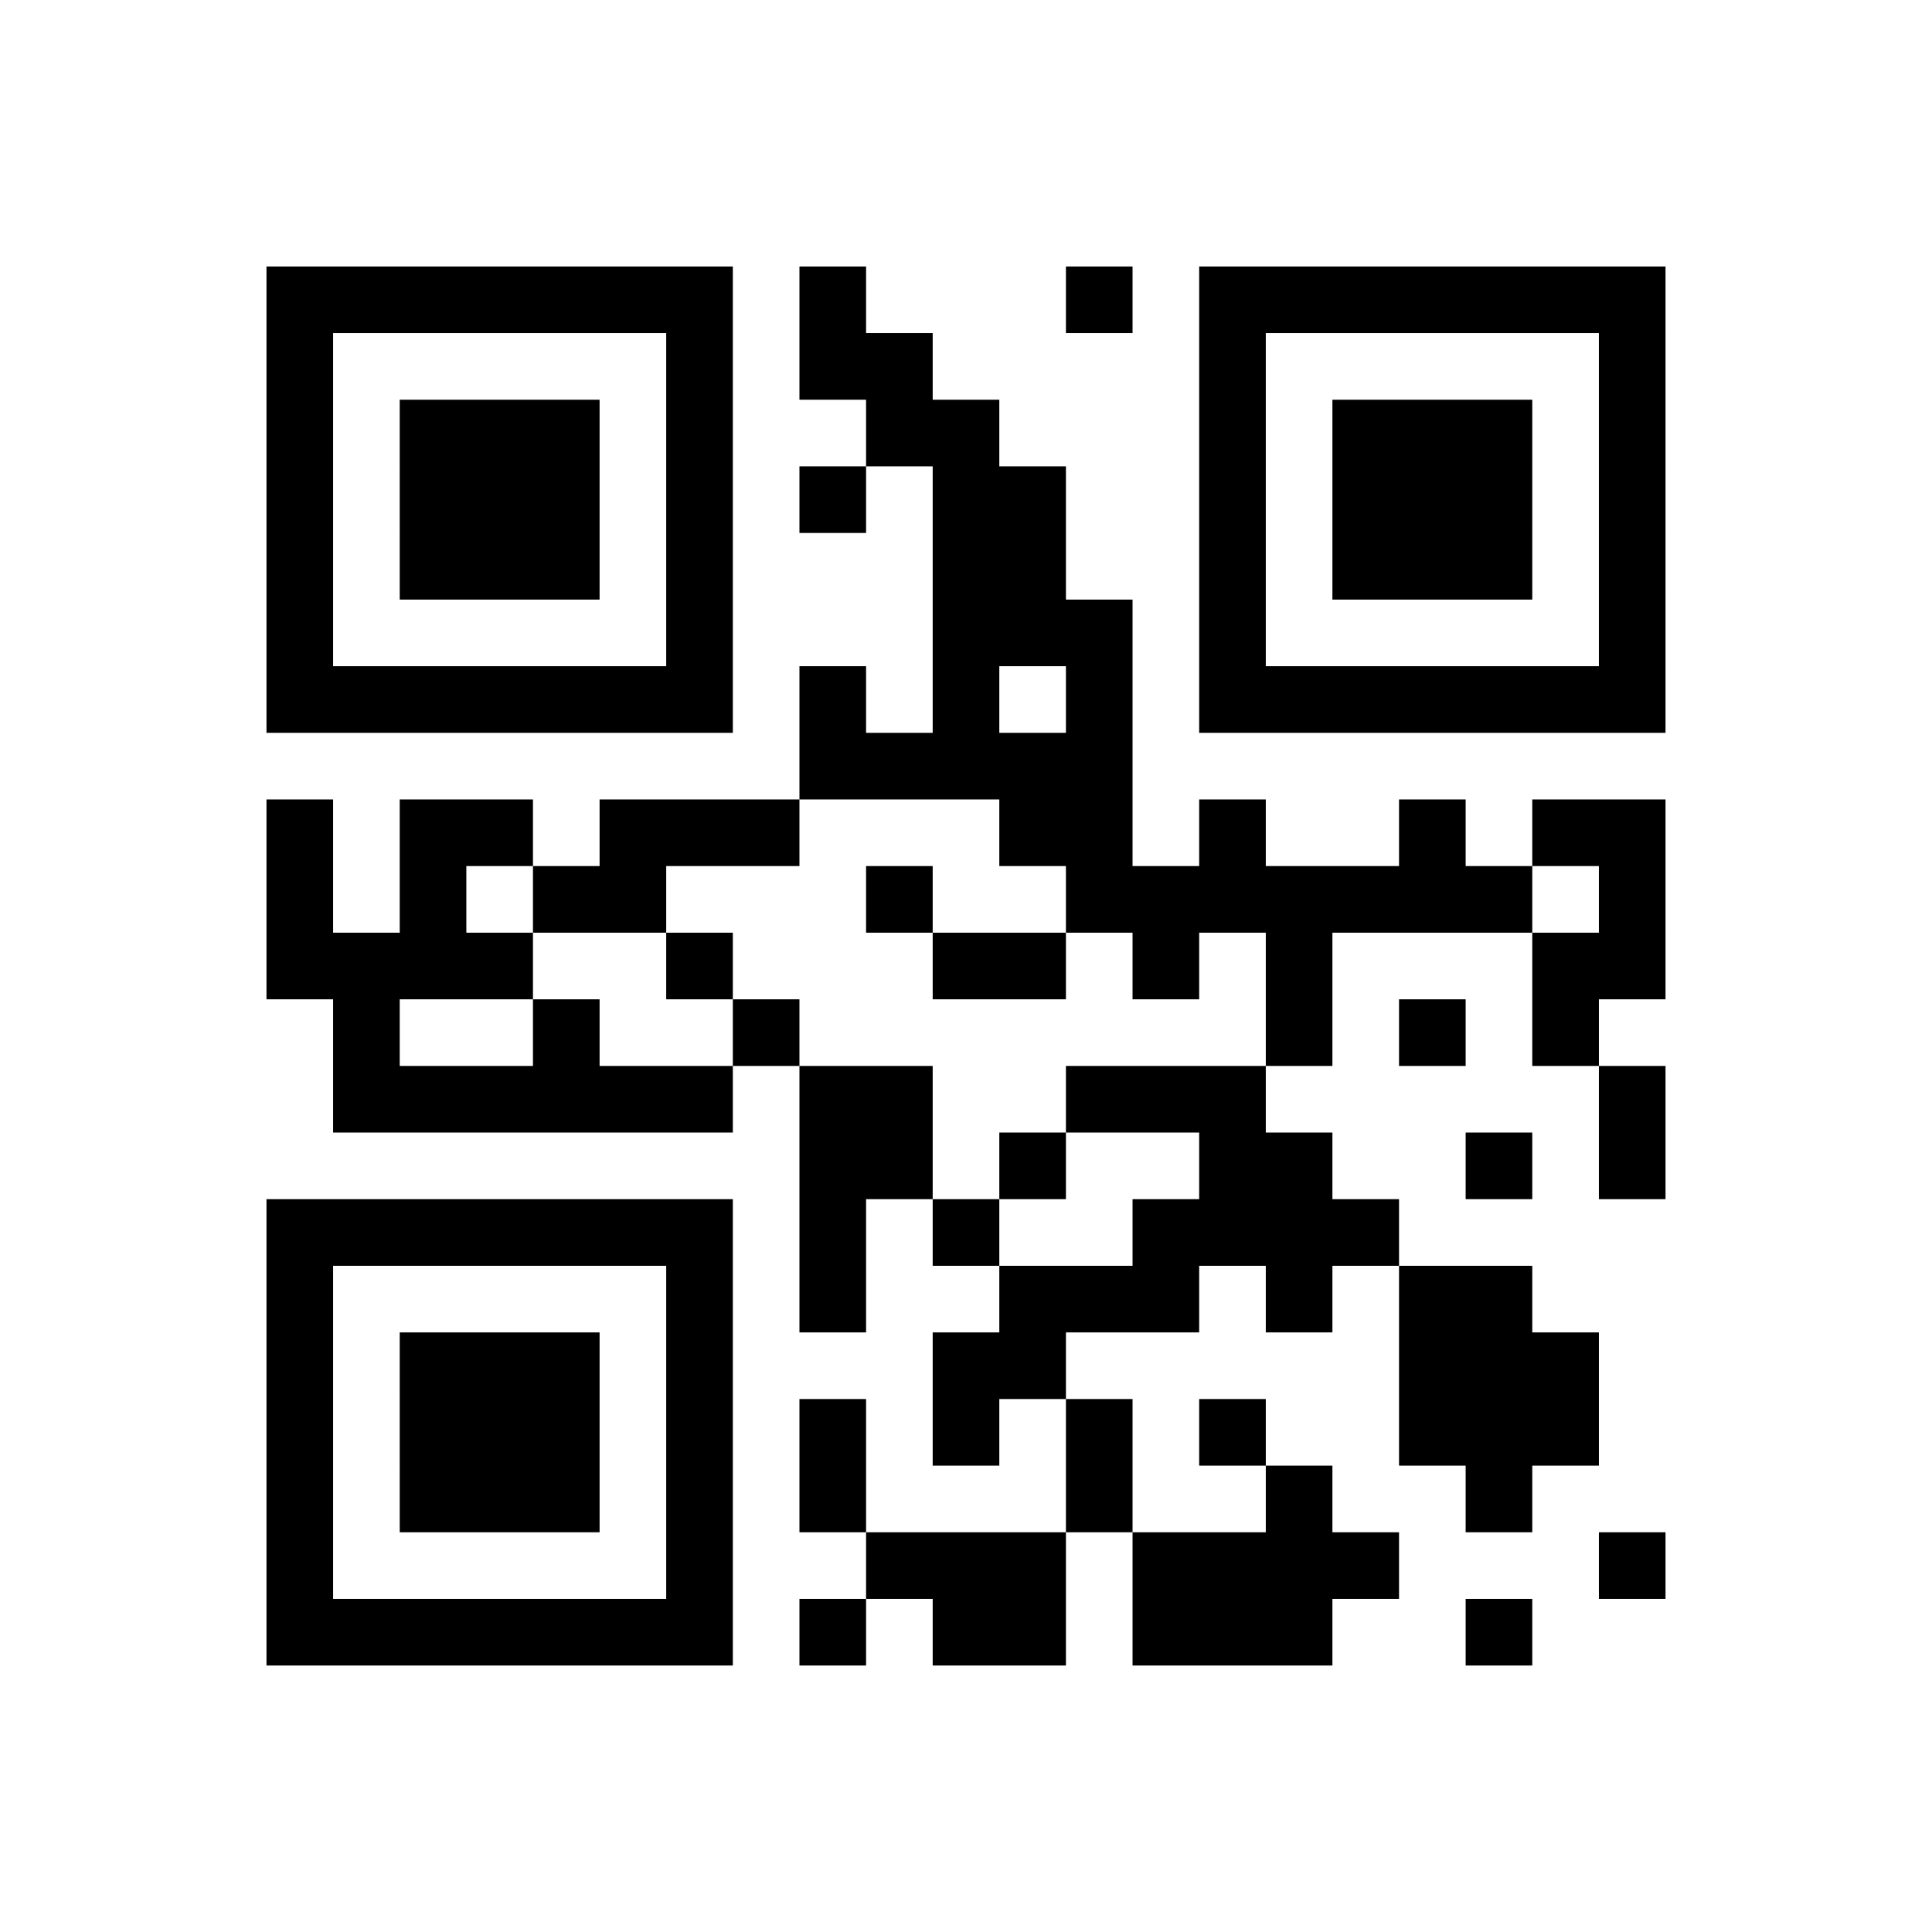
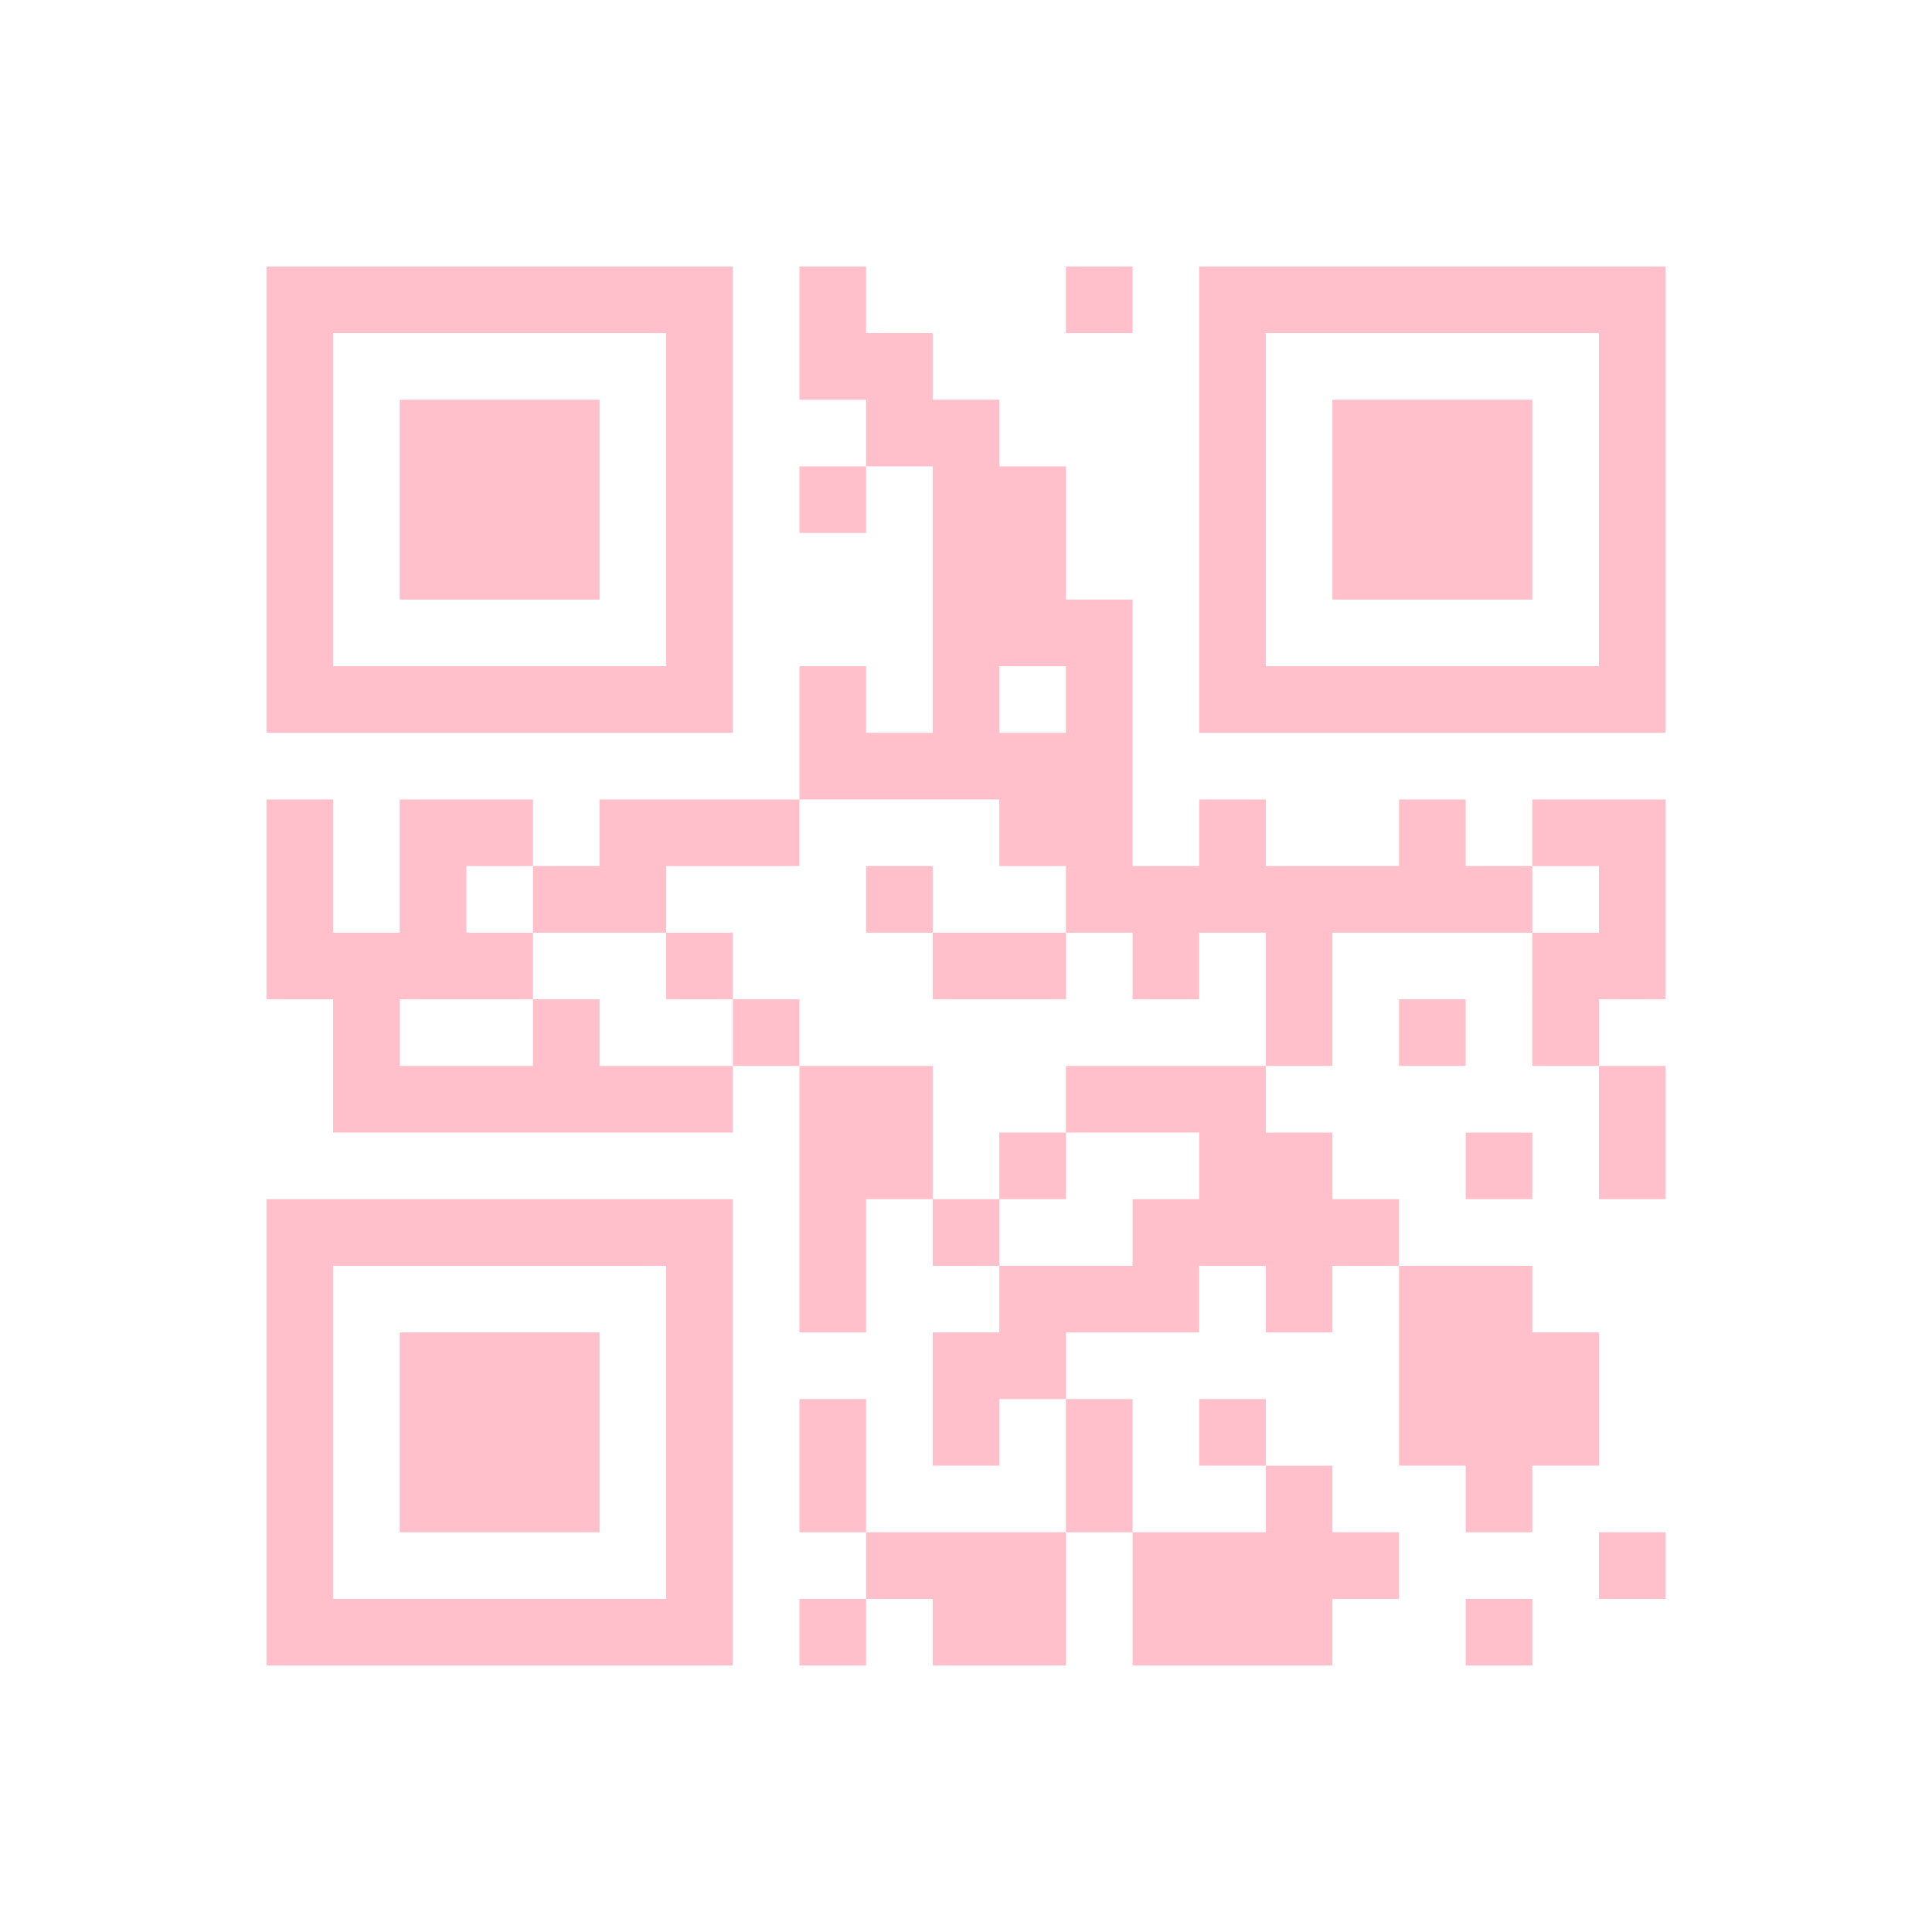
<svg width="52.2mm" height="52.2mm" viewBox="0 0 52.2 52.2" class="segno">
  <g transform="scale(1.8)">
    <path fill="#fff" d="M0 0h29v29h-29z" />
-     <path class="qrline" stroke="#000" d="M4 4.5h7m1 0h1m3 0h1m1 0h7m-21 1h1m5 0h1m1 0h2m4 0h1m5 0h1m-21 1h1m1 0h3m1 0h1m2 0h2m3 0h1m1 0h3m1 0h1m-21 1h1m1 0h3m1 0h1m1 0h1m1 0h2m2 0h1m1 0h3m1 0h1m-21 1h1m1 0h3m1 0h1m3 0h2m2 0h1m1 0h3m1 0h1m-21 1h1m5 0h1m3 0h3m1 0h1m5 0h1m-21 1h7m1 0h1m1 0h1m1 0h1m1 0h7m-13 1h5m-13 1h1m1 0h2m1 0h3m3 0h2m1 0h1m2 0h1m1 0h2m-21 1h1m1 0h1m1 0h2m3 0h1m2 0h7m1 0h1m-21 1h4m2 0h1m3 0h2m1 0h1m1 0h1m3 0h2m-20 1h1m2 0h1m2 0h1m7 0h1m1 0h1m1 0h1m-19 1h6m1 0h2m2 0h3m5 0h1m-13 1h2m1 0h1m2 0h2m2 0h1m1 0h1m-21 1h7m1 0h1m1 0h1m2 0h4m-17 1h1m5 0h1m1 0h1m2 0h3m1 0h1m1 0h2m-19 1h1m1 0h3m1 0h1m3 0h2m5 0h3m-20 1h1m1 0h3m1 0h1m1 0h1m1 0h1m1 0h1m1 0h1m2 0h3m-20 1h1m1 0h3m1 0h1m1 0h1m3 0h1m2 0h1m2 0h1m-19 1h1m5 0h1m2 0h3m1 0h4m3 0h1m-21 1h7m1 0h1m1 0h2m1 0h3m2 0h1" />
+     <path class="qrline" stroke="#ffc0cb" d="M4 4.5h7m1 0h1m3 0h1m1 0h7m-21 1h1m5 0h1m1 0h2m4 0h1m5 0h1m-21 1h1m1 0h3m1 0h1m2 0h2m3 0h1m1 0h3m1 0h1m-21 1h1m1 0h3m1 0h1m1 0h1m1 0h2m2 0h1m1 0h3m1 0h1m-21 1h1m1 0h3m1 0h1m3 0h2m2 0h1m1 0h3m1 0h1m-21 1h1m5 0h1m3 0h3m1 0h1m5 0h1m-21 1h7m1 0h1m1 0h1m1 0h1m1 0h7m-13 1h5m-13 1h1m1 0h2m1 0h3m3 0h2m1 0h1m2 0h1m1 0h2m-21 1h1m1 0h1m1 0h2m3 0h1m2 0h7m1 0h1m-21 1h4m2 0h1m3 0h2m1 0h1m1 0h1m3 0h2m-20 1h1m2 0h1m2 0h1m7 0h1m1 0h1m1 0h1m-19 1h6m1 0h2m2 0h3m5 0h1m-13 1h2m1 0h1m2 0h2m2 0h1m1 0h1m-21 1h7m1 0h1m1 0h1m2 0h4m-17 1h1m5 0h1m1 0h1m2 0h3m1 0h1m1 0h2m-19 1h1m1 0h3m1 0h1m3 0h2m5 0h3m-20 1h1m1 0h3m1 0h1m1 0h1m1 0h1m1 0h1m1 0h1m2 0h3m-20 1h1m1 0h3m1 0h1m1 0h1m3 0h1m2 0h1m2 0h1m-19 1h1m5 0h1m2 0h3m1 0h4m3 0h1m-21 1h7m1 0h1m1 0h2m1 0h3m2 0h1" />
  </g>
</svg>
